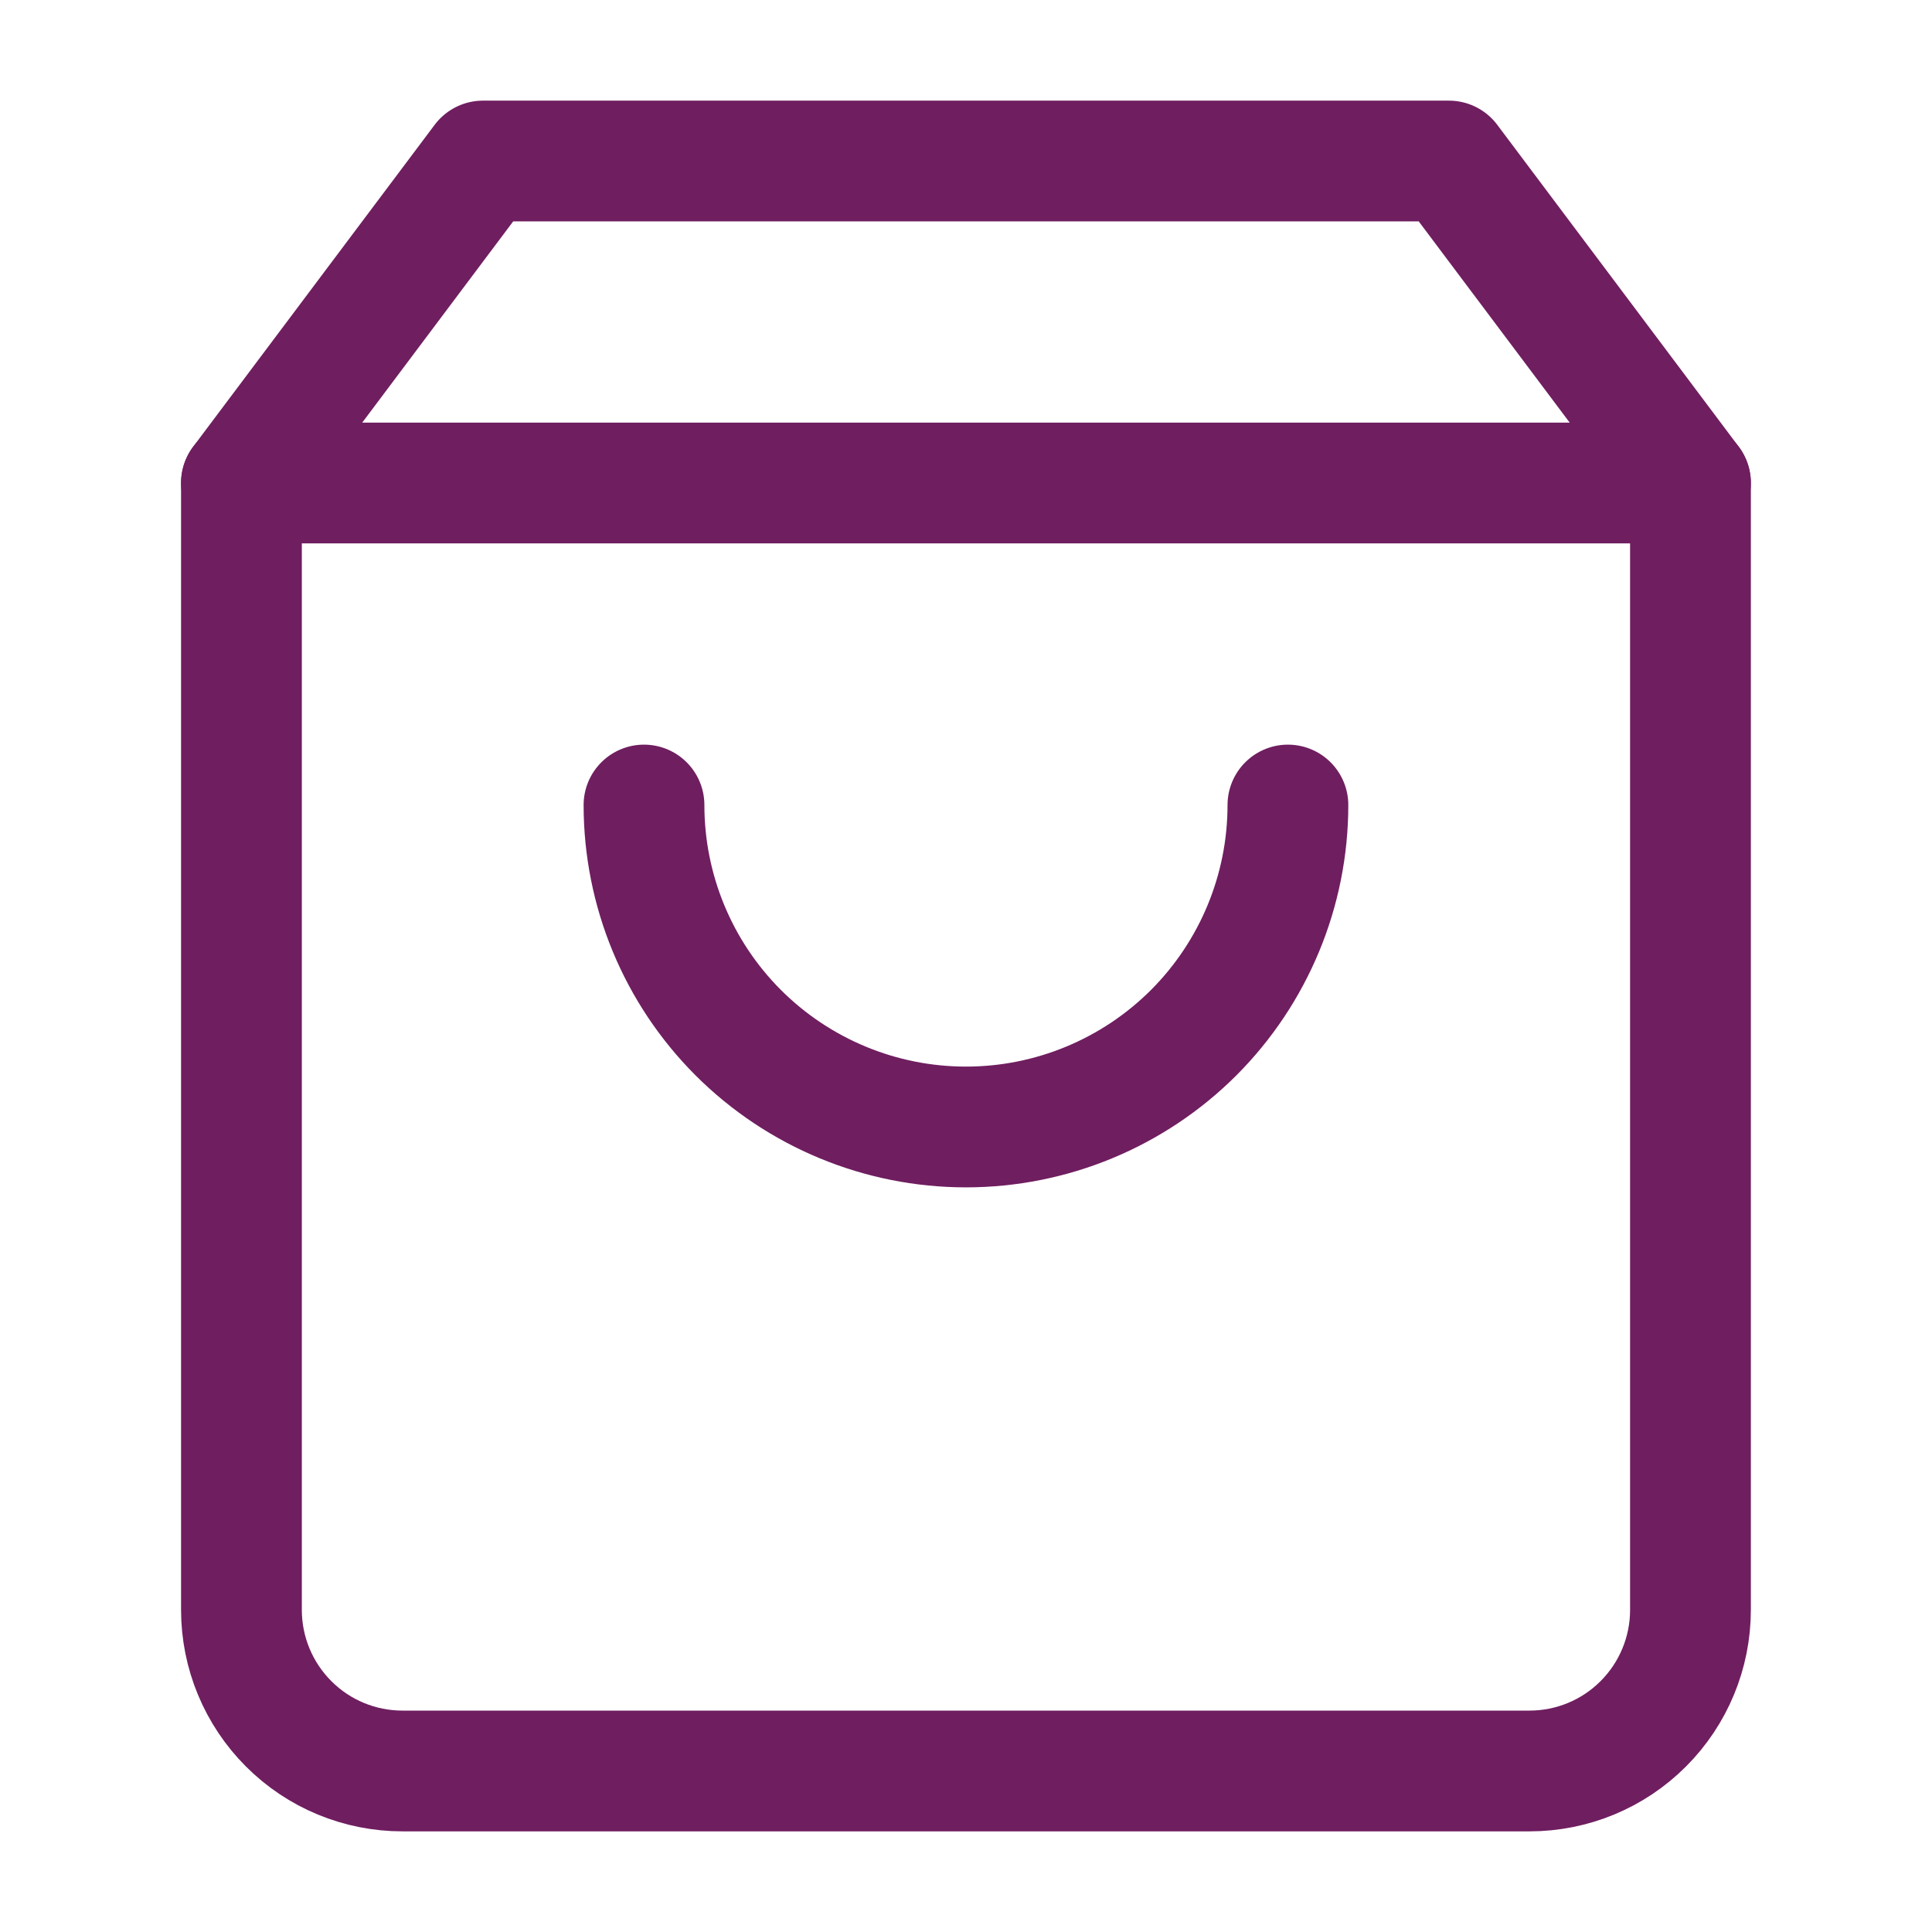
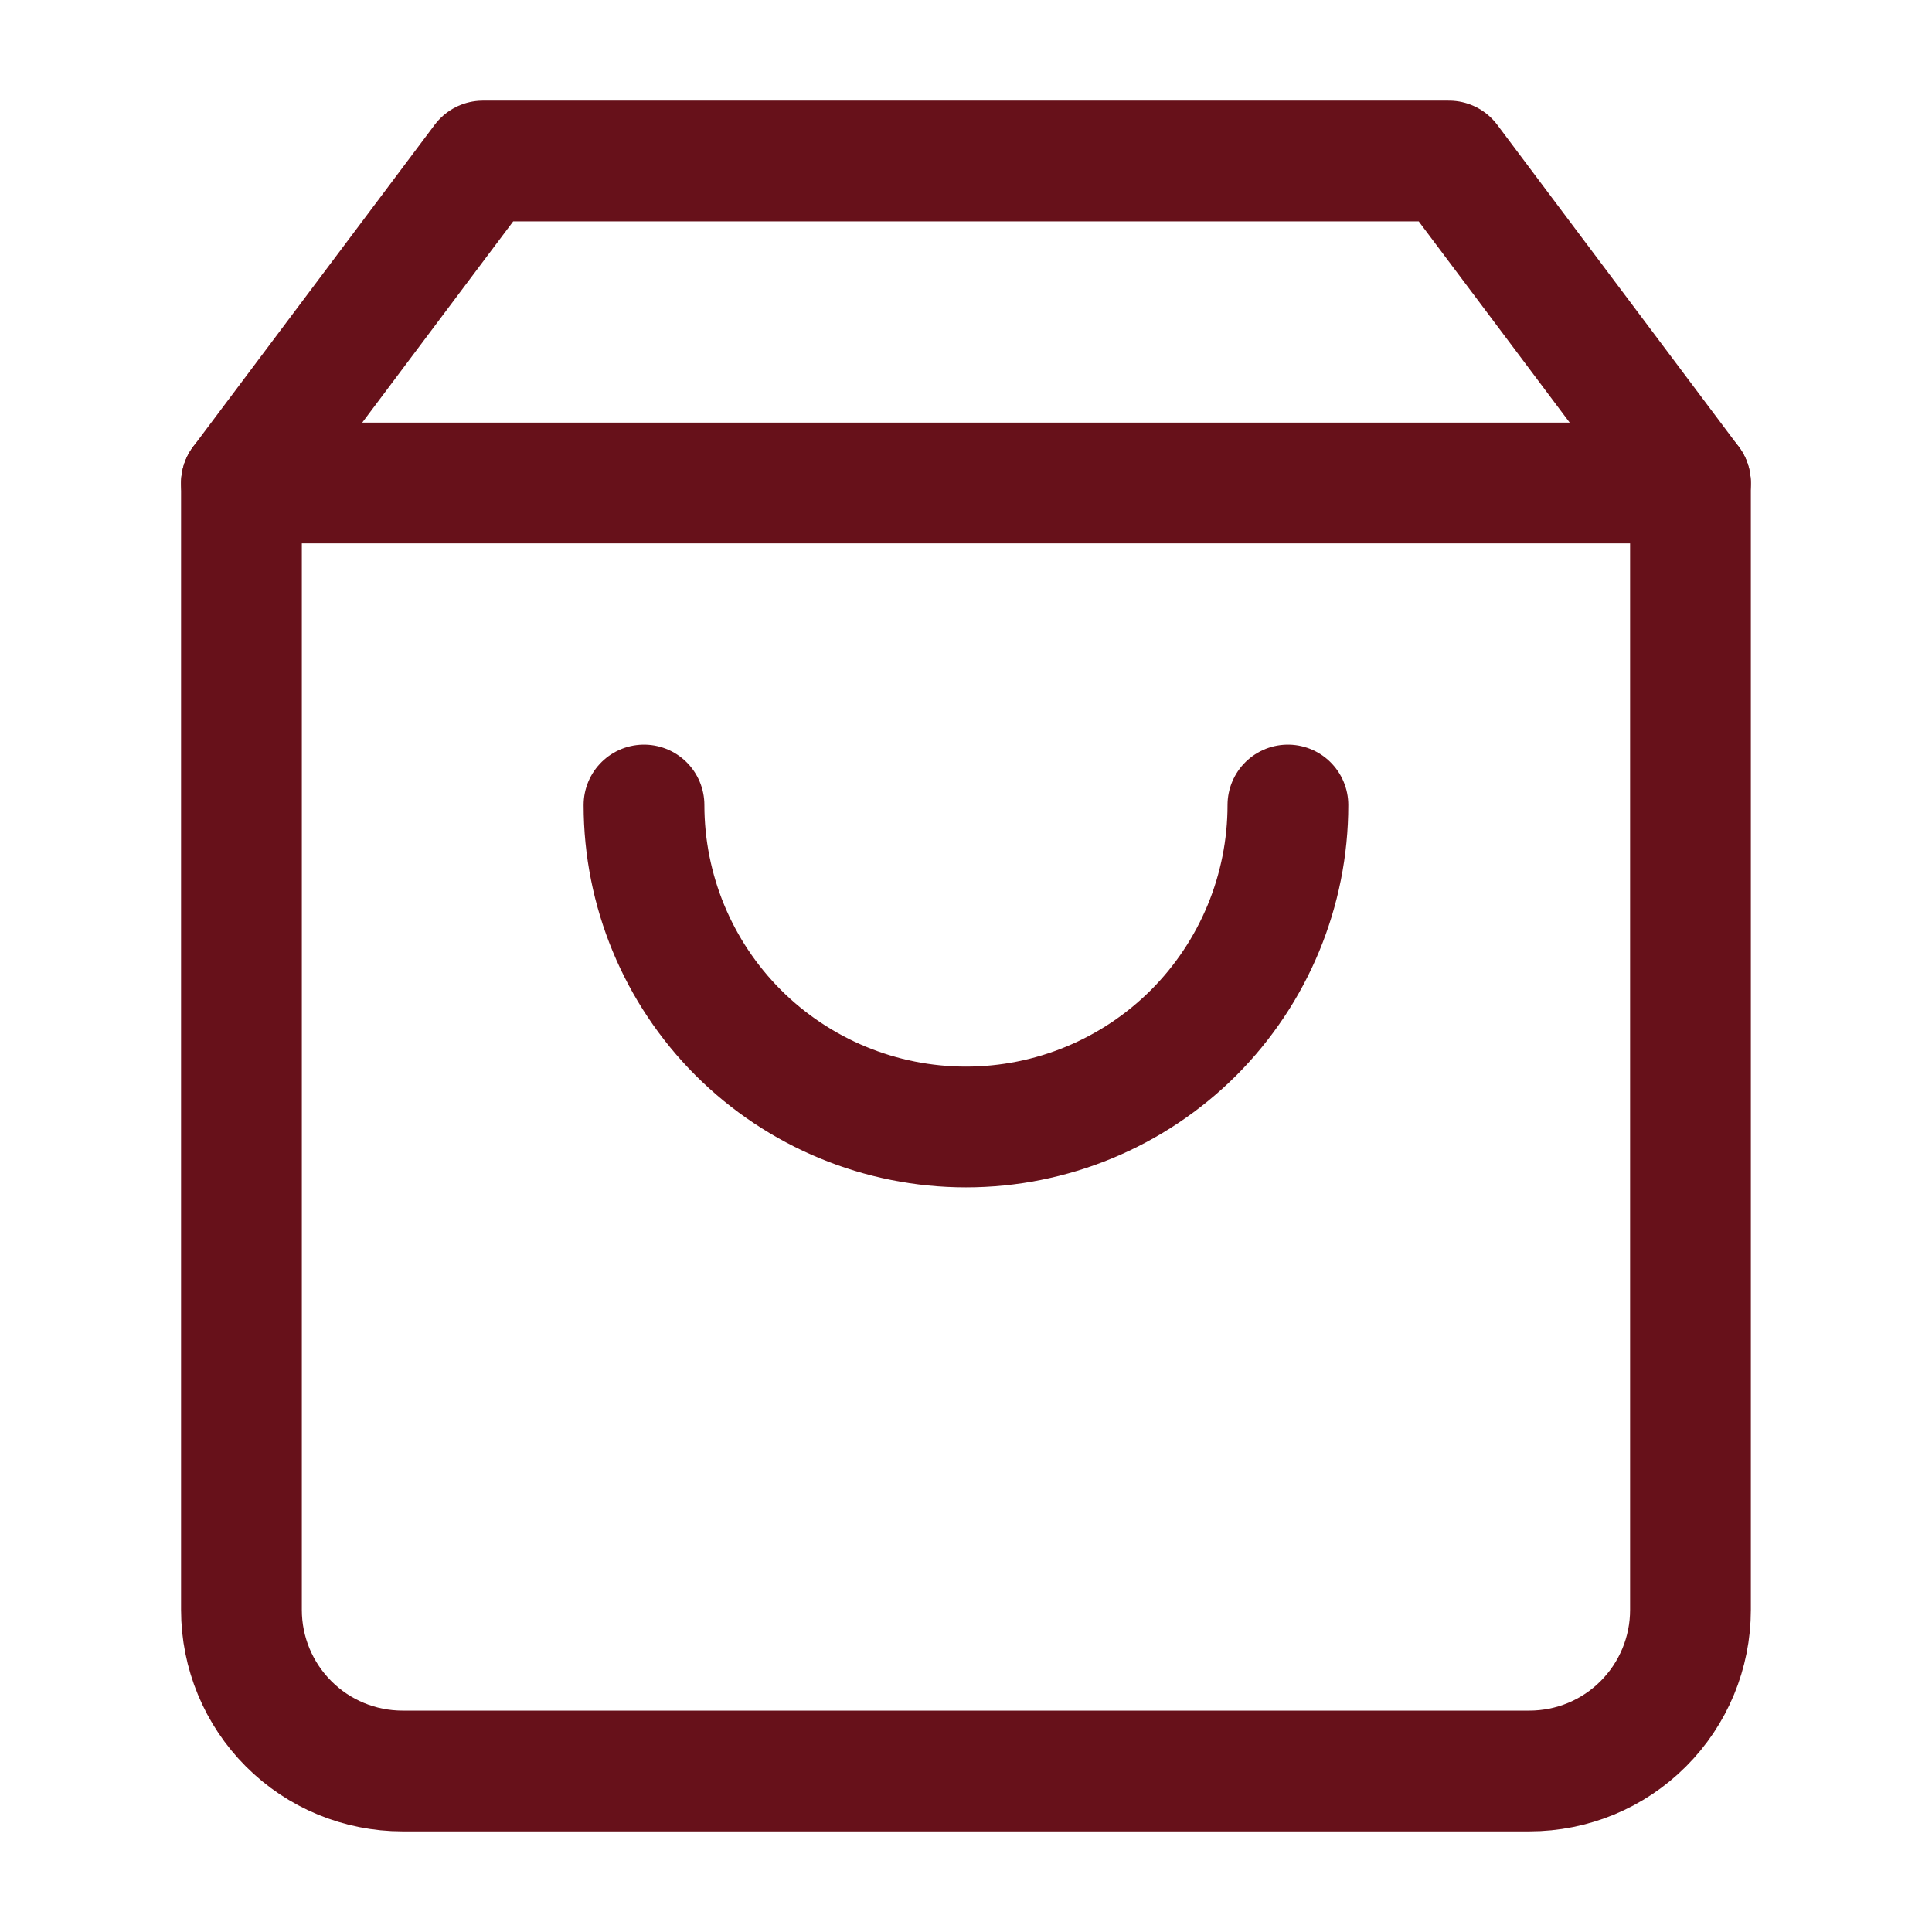
<svg xmlns="http://www.w3.org/2000/svg" preserveAspectRatio="none" width="100%" height="100%" overflow="visible" style="display: block;" viewBox="0 0 22.605 22.605" fill="none">
  <g id="svg">
-     <path id="Vector" d="M5.651 1.884L2.825 5.651V18.837C2.825 19.337 3.024 19.816 3.377 20.169C3.73 20.523 4.209 20.721 4.709 20.721H17.895C18.395 20.721 18.874 20.523 19.227 20.169C19.58 19.816 19.779 19.337 19.779 18.837V5.651L16.953 1.884H5.651Z" stroke="#6F1E60" stroke-width="1.413" stroke-linecap="round" stroke-linejoin="round" />
-     <path id="Vector_2" d="M2.825 5.651H19.779" stroke="#6F1E60" stroke-width="1.413" stroke-linecap="round" stroke-linejoin="round" />
-     <path id="Vector_3" d="M15.069 9.419C15.069 10.418 14.672 11.376 13.966 12.083C13.259 12.789 12.301 13.186 11.302 13.186C10.303 13.186 9.345 12.789 8.638 12.083C7.931 11.376 7.535 10.418 7.535 9.419" stroke="#6F1E60" stroke-width="1.413" stroke-linecap="round" stroke-linejoin="round" />
+     <path id="Vector" d="M5.651 1.884L2.825 5.651V18.837C2.825 19.337 3.024 19.816 3.377 20.169C3.73 20.523 4.209 20.721 4.709 20.721H17.895C18.395 20.721 18.874 20.523 19.227 20.169C19.58 19.816 19.779 19.337 19.779 18.837V5.651L16.953 1.884H5.651Z" stroke="#67111A" stroke-width="1.413" stroke-linecap="round" stroke-linejoin="round" />
+     <path id="Vector_2" d="M2.825 5.651H19.779" stroke="#67111A" stroke-width="1.413" stroke-linecap="round" stroke-linejoin="round" />
+     <path id="Vector_3" d="M15.069 9.419C15.069 10.418 14.672 11.376 13.966 12.083C13.259 12.789 12.301 13.186 11.302 13.186C10.303 13.186 9.345 12.789 8.638 12.083C7.931 11.376 7.535 10.418 7.535 9.419" stroke="#67111A" stroke-width="1.413" stroke-linecap="round" stroke-linejoin="round" />
  </g>
</svg>
